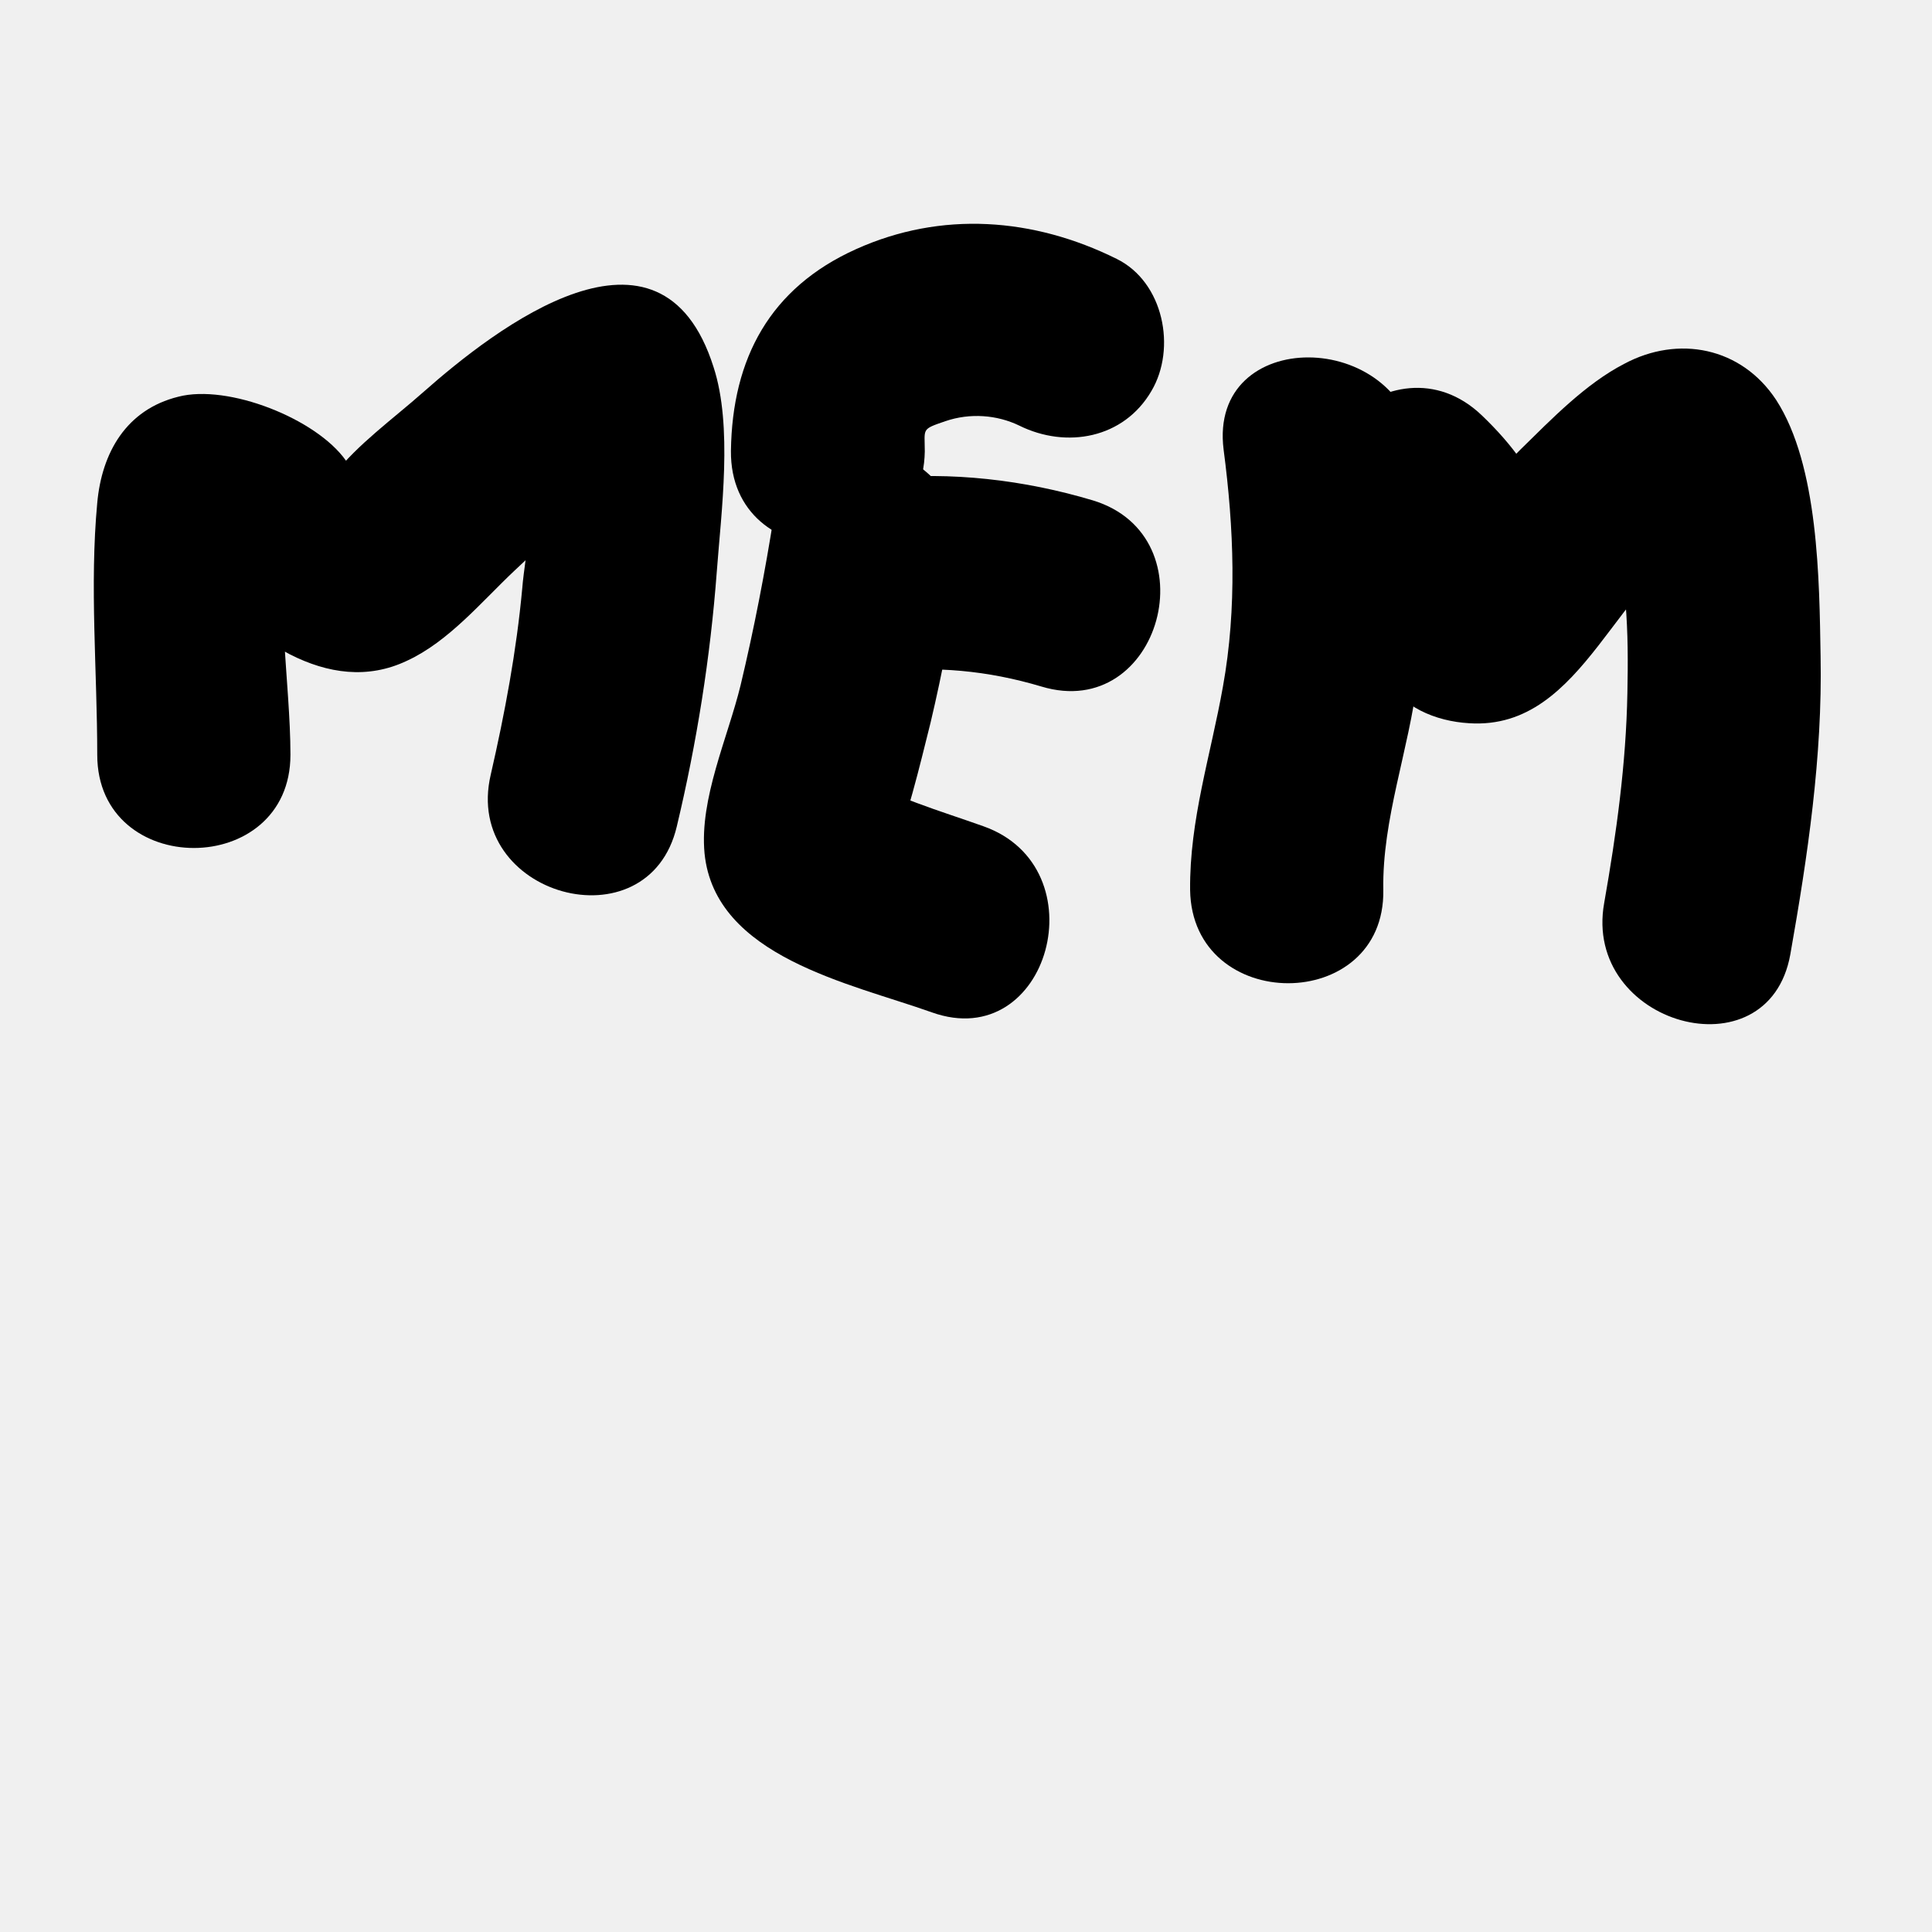
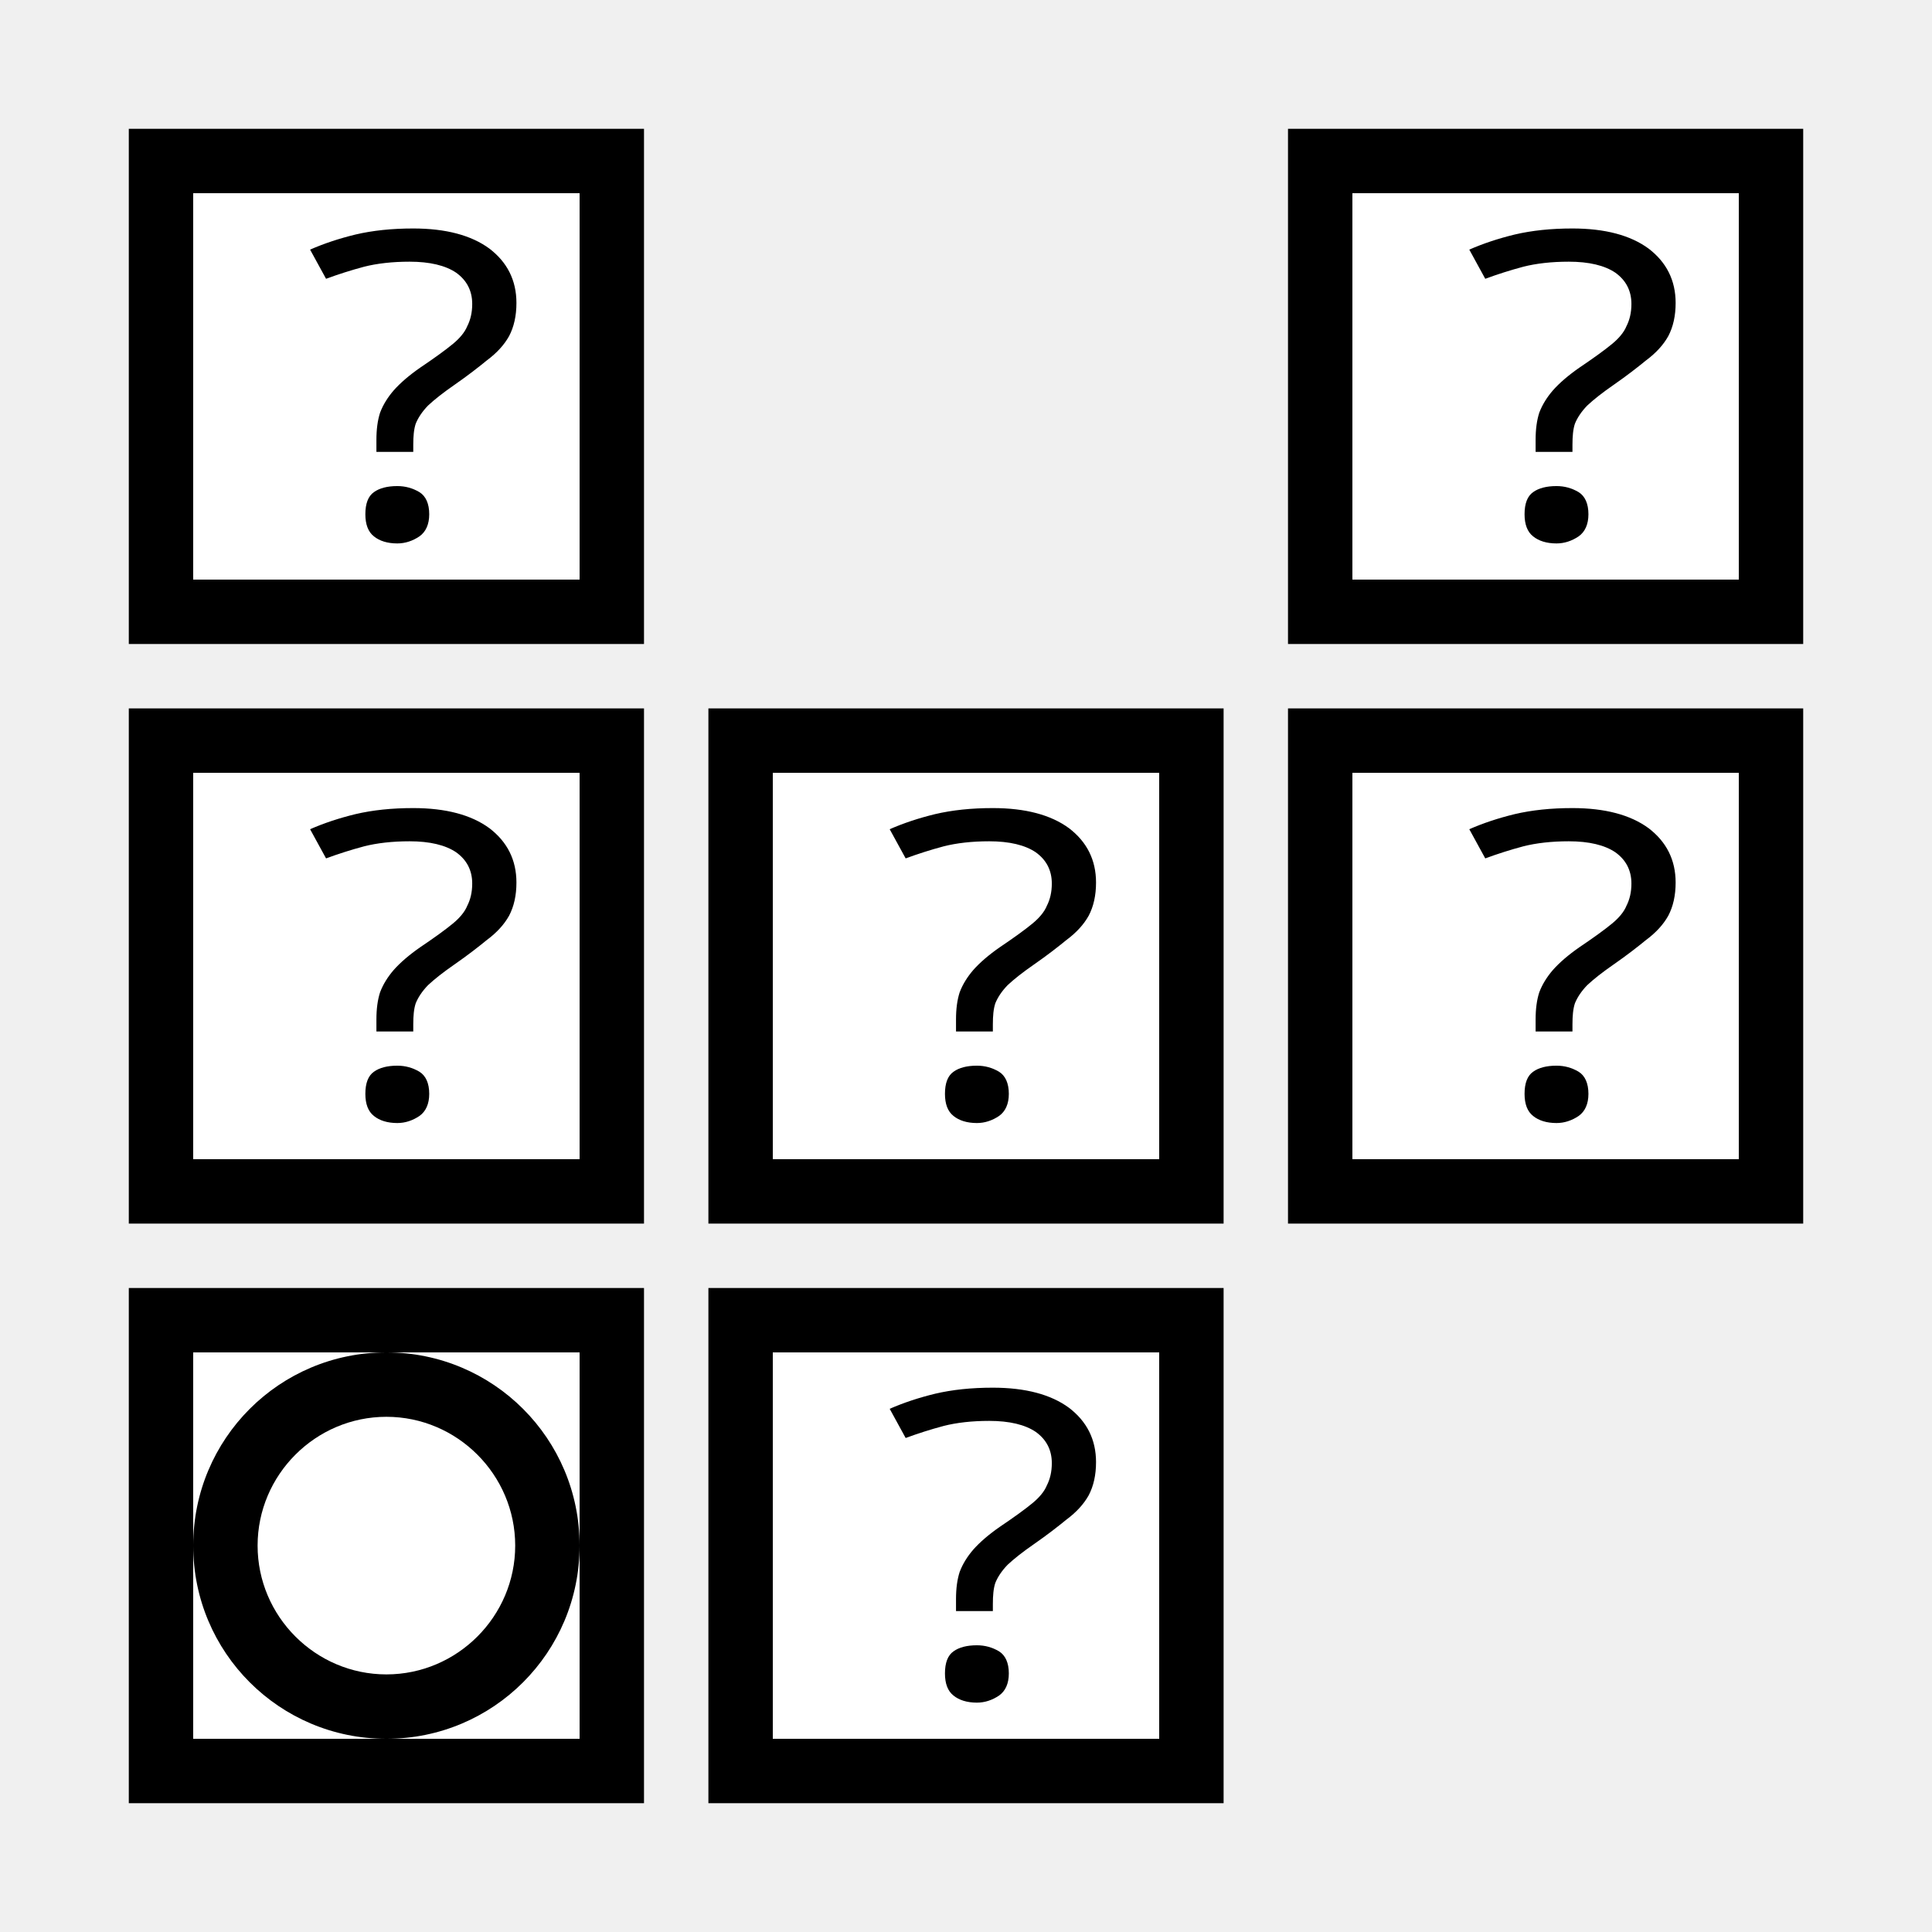
<svg xmlns="http://www.w3.org/2000/svg" version="1.1" id="Layer_1" x="0px" y="0px" viewBox="0 0 30 30" style="enable-background:new 0 0 30 30;" xml:space="preserve">
+   <style type="text/css">
+ 	.st0{fill:#FFFFFF;}
+ 	.st1{font-family:'MyriadPro-Regular';}
+ 	.st2{font-size:6.62px;}
+ </style>
  <g>
-     <g>
-       <path d="M4.51,11.72c0-1.12-0.26-2.58-0.02-3.66c-0.35,0.35-0.7,0.7-1.05,1.05C2.87,9,2.75,9.03,3.07,9.19    c0.17,0.1,0.32,0.2,0.48,0.32c0.31,0.22,0.61,0.47,0.95,0.65c0.59,0.3,1.21,0.39,1.82,0.1c0.65-0.3,1.16-0.92,1.67-1.4    c0.34-0.32,0.68-0.64,1.04-0.94C9.17,7.8,9.31,7.69,9.46,7.58c0.49-0.29,0.52-0.34,0.07-0.15c-0.43-0.25-0.86-0.5-1.3-0.74    C8.45,7,8.14,8.7,8.11,9.13c-0.09,0.98-0.27,1.94-0.49,2.9c-0.44,1.88,2.45,2.68,2.89,0.8c0.31-1.3,0.52-2.62,0.62-3.95    c0.07-0.94,0.25-2.26-0.05-3.18C10.26,3.11,7.7,5.09,6.56,6.1C6.12,6.49,5.54,6.91,5.19,7.37C4.7,7.74,4.73,7.79,5.26,7.53    c0.52-0.07,0.56-0.2,0.11-0.38C4.91,6.5,3.54,5.96,2.77,6.16c-0.81,0.2-1.19,0.87-1.26,1.65c-0.12,1.28,0,2.62,0,3.91    C1.51,13.65,4.51,13.65,4.51,11.72L4.51,11.72z" />
-     </g>
+     <rect x="2.5" y="2.5" class="st0" width="7" height="7" />
+     <path d="M9,3v6H3V3H9 M10,2H2v8h8V2L10,2z" />
  </g>
  <g>
-     <g>
-       <path d="M12.02,7.99c-0.14,0.89-0.31,1.77-0.52,2.65c-0.2,0.82-0.64,1.76-0.56,2.61c0.16,1.61,2.27,2.02,3.53,2.47    c1.82,0.65,2.61-2.25,0.8-2.89c-0.67-0.24-1.42-0.45-2.02-0.83c0.23,0.3,0.46,0.6,0.69,0.9c-0.05,0.35-0.03,0.37,0.04,0.06    c0.06-0.22,0.13-0.43,0.19-0.65c0.1-0.36,0.19-0.73,0.28-1.09c0.19-0.8,0.34-1.61,0.47-2.43C15.22,6.9,12.33,6.08,12.02,7.99    L12.02,7.99z" />
-     </g>
+     <rect x="20.5" y="11.5" class="st0" width="7" height="7" />
+     <path d="M27,12v6h-6v-6H27 M28,11h-8v8h8V11L28,11z" />
  </g>
  <g>
-     <g>
-       <path d="M13.66,10.43c0.87-0.09,1.67-0.02,2.51,0.23c1.85,0.56,2.64-2.33,0.8-2.89c-1.07-0.32-2.2-0.45-3.31-0.34    c-0.81,0.08-1.5,0.63-1.5,1.5C12.16,9.68,12.85,10.51,13.66,10.43L13.66,10.43z" />
-     </g>
+     <rect x="20.5" y="2.5" class="st0" width="7" height="7" />
+     <path d="M27,3v6h-6V3H27 M28,2h-8v8h8V2L28,2z" />
  </g>
  <g>
-     <g>
-       <path d="M14.36,7.01c0-0.36-0.06-0.34,0.32-0.47c0.38-0.13,0.8-0.1,1.15,0.07c0.73,0.36,1.62,0.2,2.05-0.54    c0.39-0.66,0.19-1.69-0.54-2.05c-1.29-0.64-2.72-0.75-4.05-0.15c-1.33,0.6-1.92,1.69-1.94,3.13C11.33,8.95,14.33,8.95,14.36,7.01    L14.36,7.01z" />
-     </g>
+     <rect x="2.5" y="20.5" class="st0" width="7" height="7" />
+     <path d="M9,21v6H3v-6H9 M10,20H2v8h8V20L10,20z" />
  </g>
  <g>
-     <g>
-       <path d="M19,6.98c0.16,1.22,0.21,2.46-0.01,3.68c-0.19,1.07-0.52,2.07-0.51,3.16c0.03,1.93,3.03,1.93,3,0    c-0.02-1.1,0.4-2.18,0.53-3.27c0.15-1.2,0.14-2.38-0.01-3.58C21.76,5.09,18.76,5.06,19,6.98L19,6.98z" />
-     </g>
+     <rect x="2.5" y="11.5" class="st0" width="7" height="7" />
+     <path d="M9,12v6H3v-6H9 M10,11H2v8h8V11L10,11z" />
  </g>
  <g>
-     <g>
-       <path d="M20.88,8.57c0.53,0.51,0.32,1.27,0.63,1.92c0.23,0.49,0.79,0.71,1.3,0.74c1.82,0.12,2.29-2.36,3.74-2.91    c-0.39-0.05-0.77-0.1-1.16-0.15c-0.62-0.41-0.17,0.96-0.15,1.18c0.04,0.47,0.04,0.94,0.03,1.41c-0.02,1.1-0.17,2.18-0.36,3.26    c-0.34,1.89,2.55,2.7,2.89,0.8c0.27-1.53,0.5-3.07,0.47-4.63c-0.02-1.18-0.03-2.96-0.69-3.98c-0.54-0.82-1.52-1.01-2.36-0.56    c-0.6,0.31-1.13,0.86-1.61,1.33c-0.23,0.23-0.46,0.47-0.68,0.7c-0.29,0.31-0.79,0.51-0.12,0.56c0.43,0.25,0.86,0.5,1.3,0.74    c0.19,0.39,0.17,0.65,0.16,0.05c0-0.35-0.11-0.71-0.22-1.04c-0.21-0.61-0.57-1.09-1.04-1.54C21.61,5.11,19.49,7.23,20.88,8.57    L20.88,8.57z" />
-     </g>
+     <rect x="11.5" y="11.5" class="st0" width="7" height="7" />
+     <path d="M18,12v6h-6v-6H18 M19,11h-8v8h8V11L19,11z" />
+   </g>
+   <g>
+     <rect x="11.5" y="20.5" class="st0" width="7" height="7" />
+     <path d="M18,21v6h-6v-6H18 M19,20h-8v8h8V20L19,20z" />
+   </g>
+   <text transform="matrix(1.2206 0 0 1 13.7197 17.3447)" class="st1 st2">?</text>
+   <text transform="matrix(1.2206 0 0 1 13.7197 26.3447)" class="st1 st2">?</text>
+   <text transform="matrix(1.2206 0 0 1 4.7197 17.3447)" class="st1 st2">?</text>
+   <text transform="matrix(1.2206 0 0 1 22.7197 17.3447)" class="st1 st2">?</text>
+   <text transform="matrix(1.2206 0 0 1 22.7197 8.3447)" class="st1 st2">?</text>
+   <text transform="matrix(1.2206 0 0 1 4.7197 8.3447)" class="st1 st2">?</text>
+   <g>
+     <circle class="st0" cx="6" cy="24" r="2.5" />
+     <path d="M6,22c1.1,0,2,0.9,2,2s-0.9,2-2,2s-2-0.9-2-2S4.9,22,6,22 M6,21c-1.66,0-3,1.34-3,3s1.34,3,3,3s3-1.34,3-3S7.66,21,6,21   L6,21z" />
  </g>
</svg>
